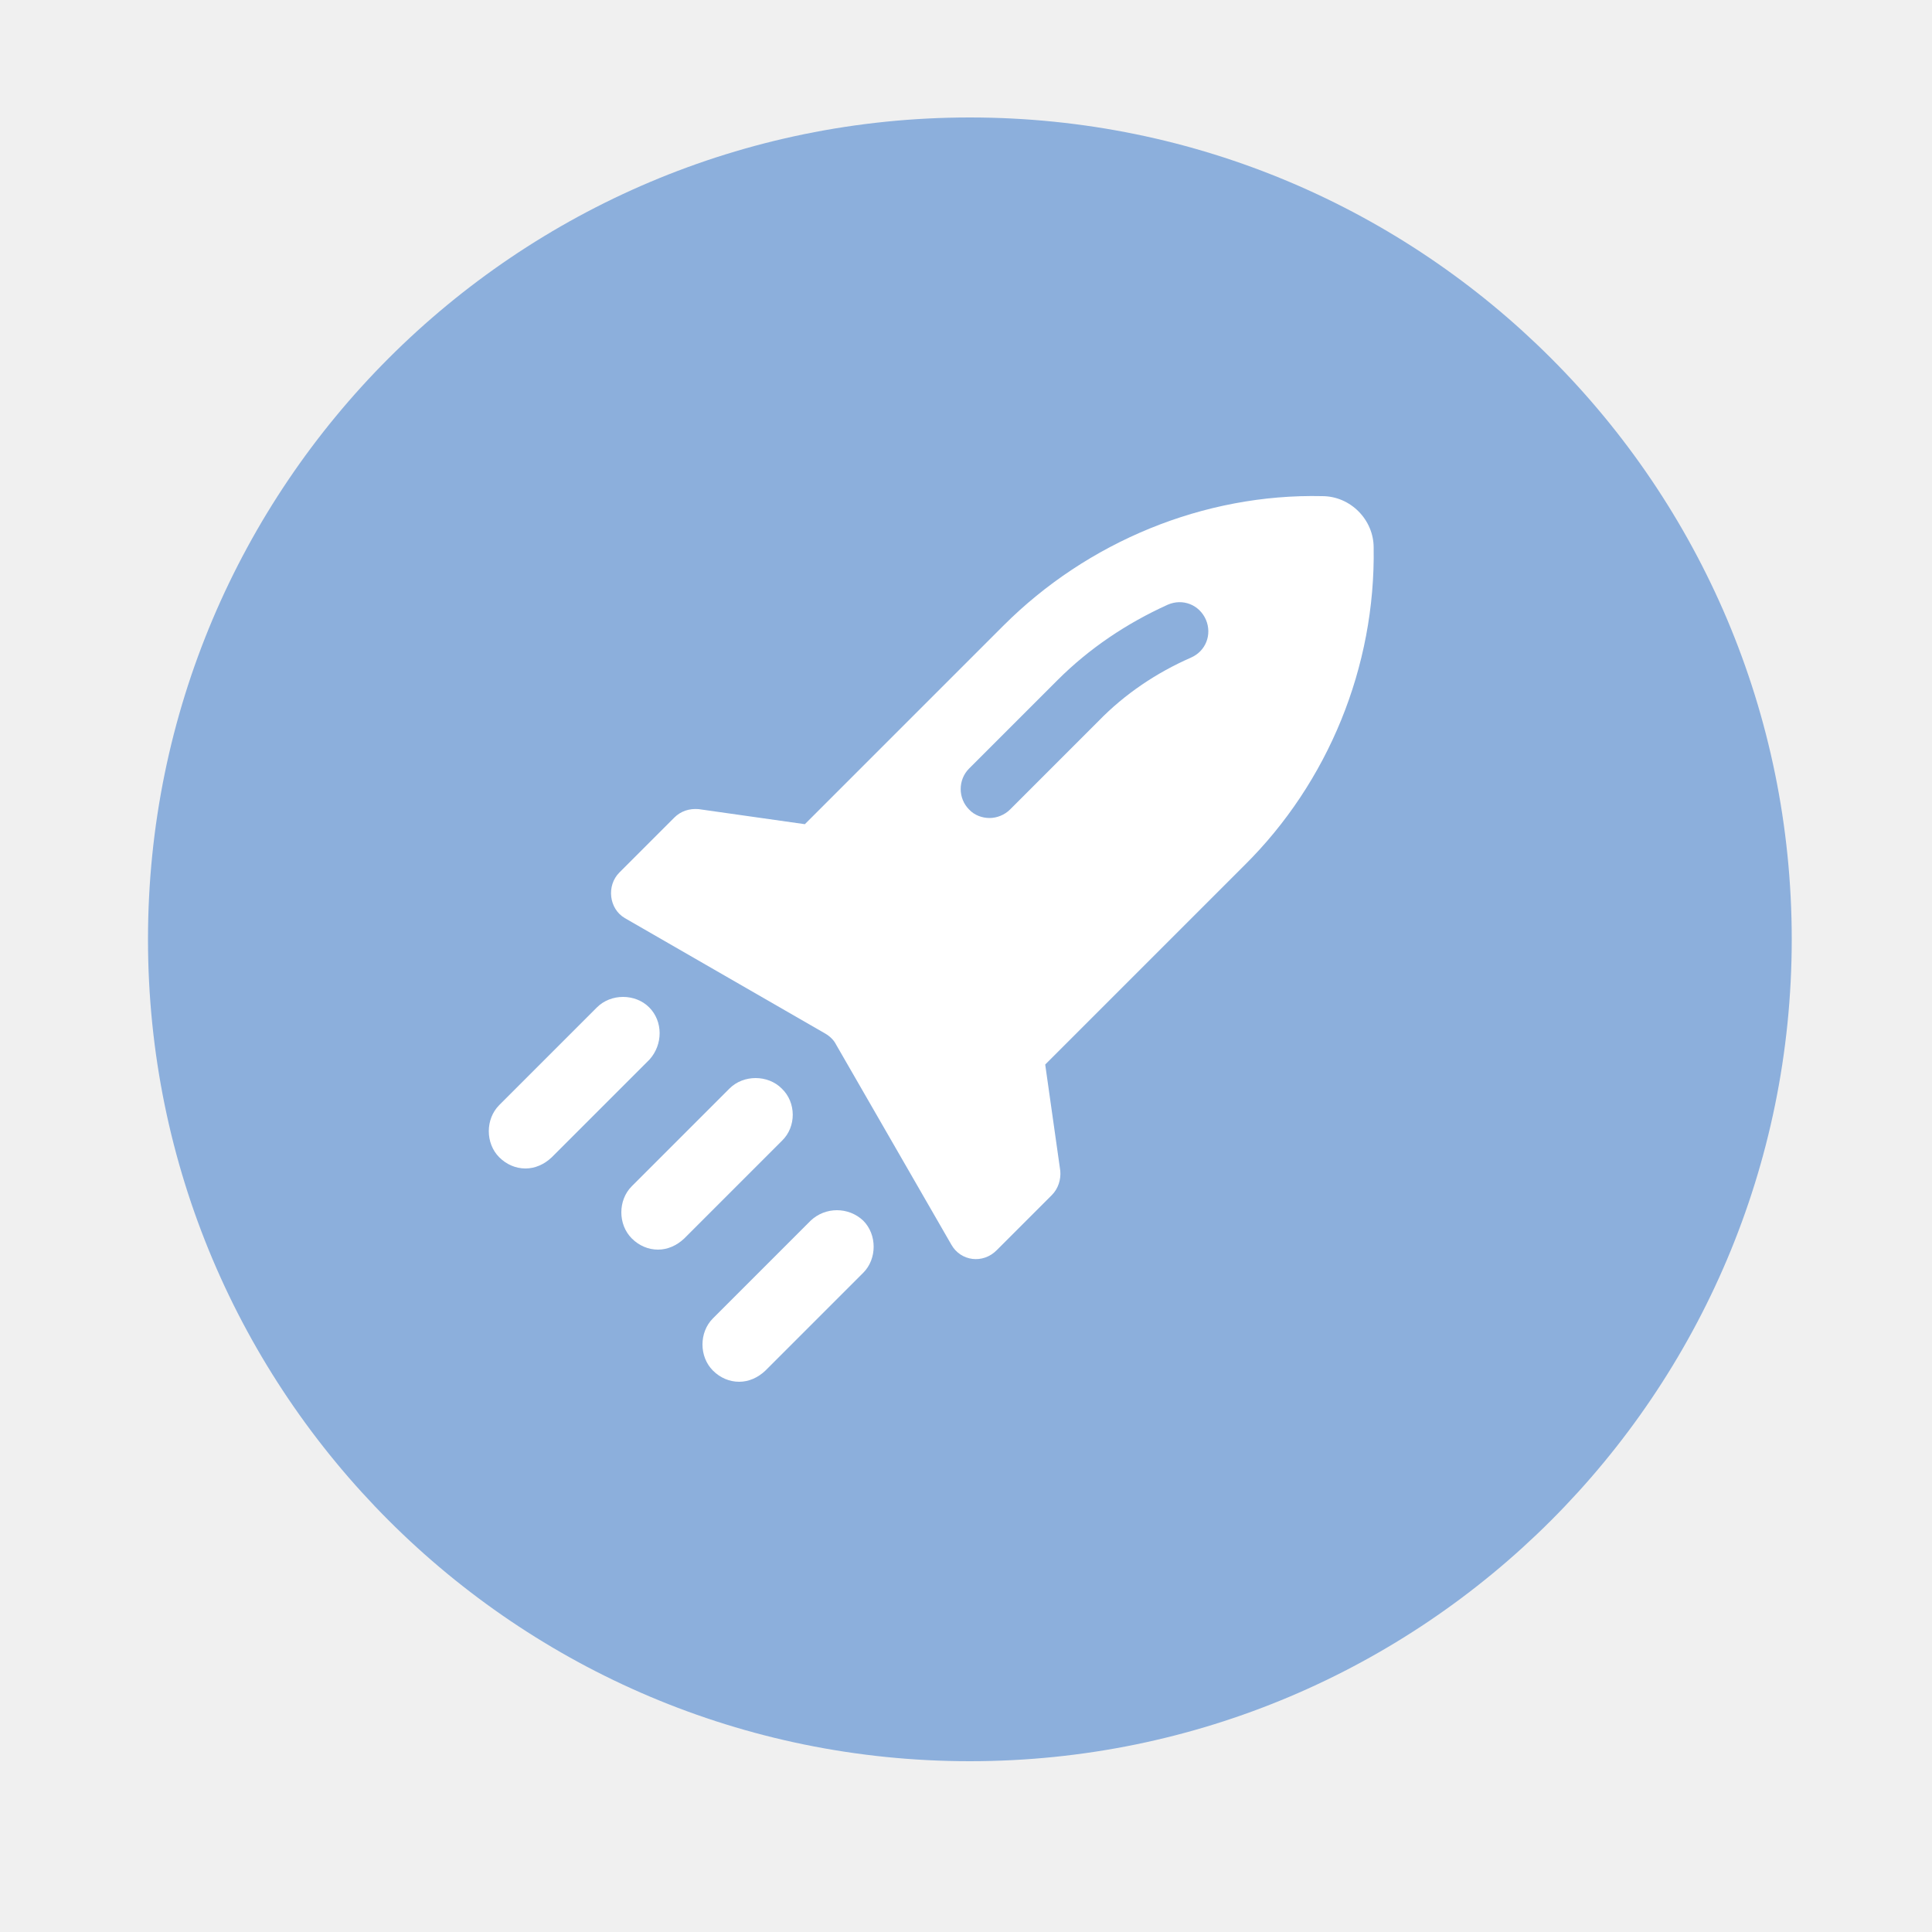
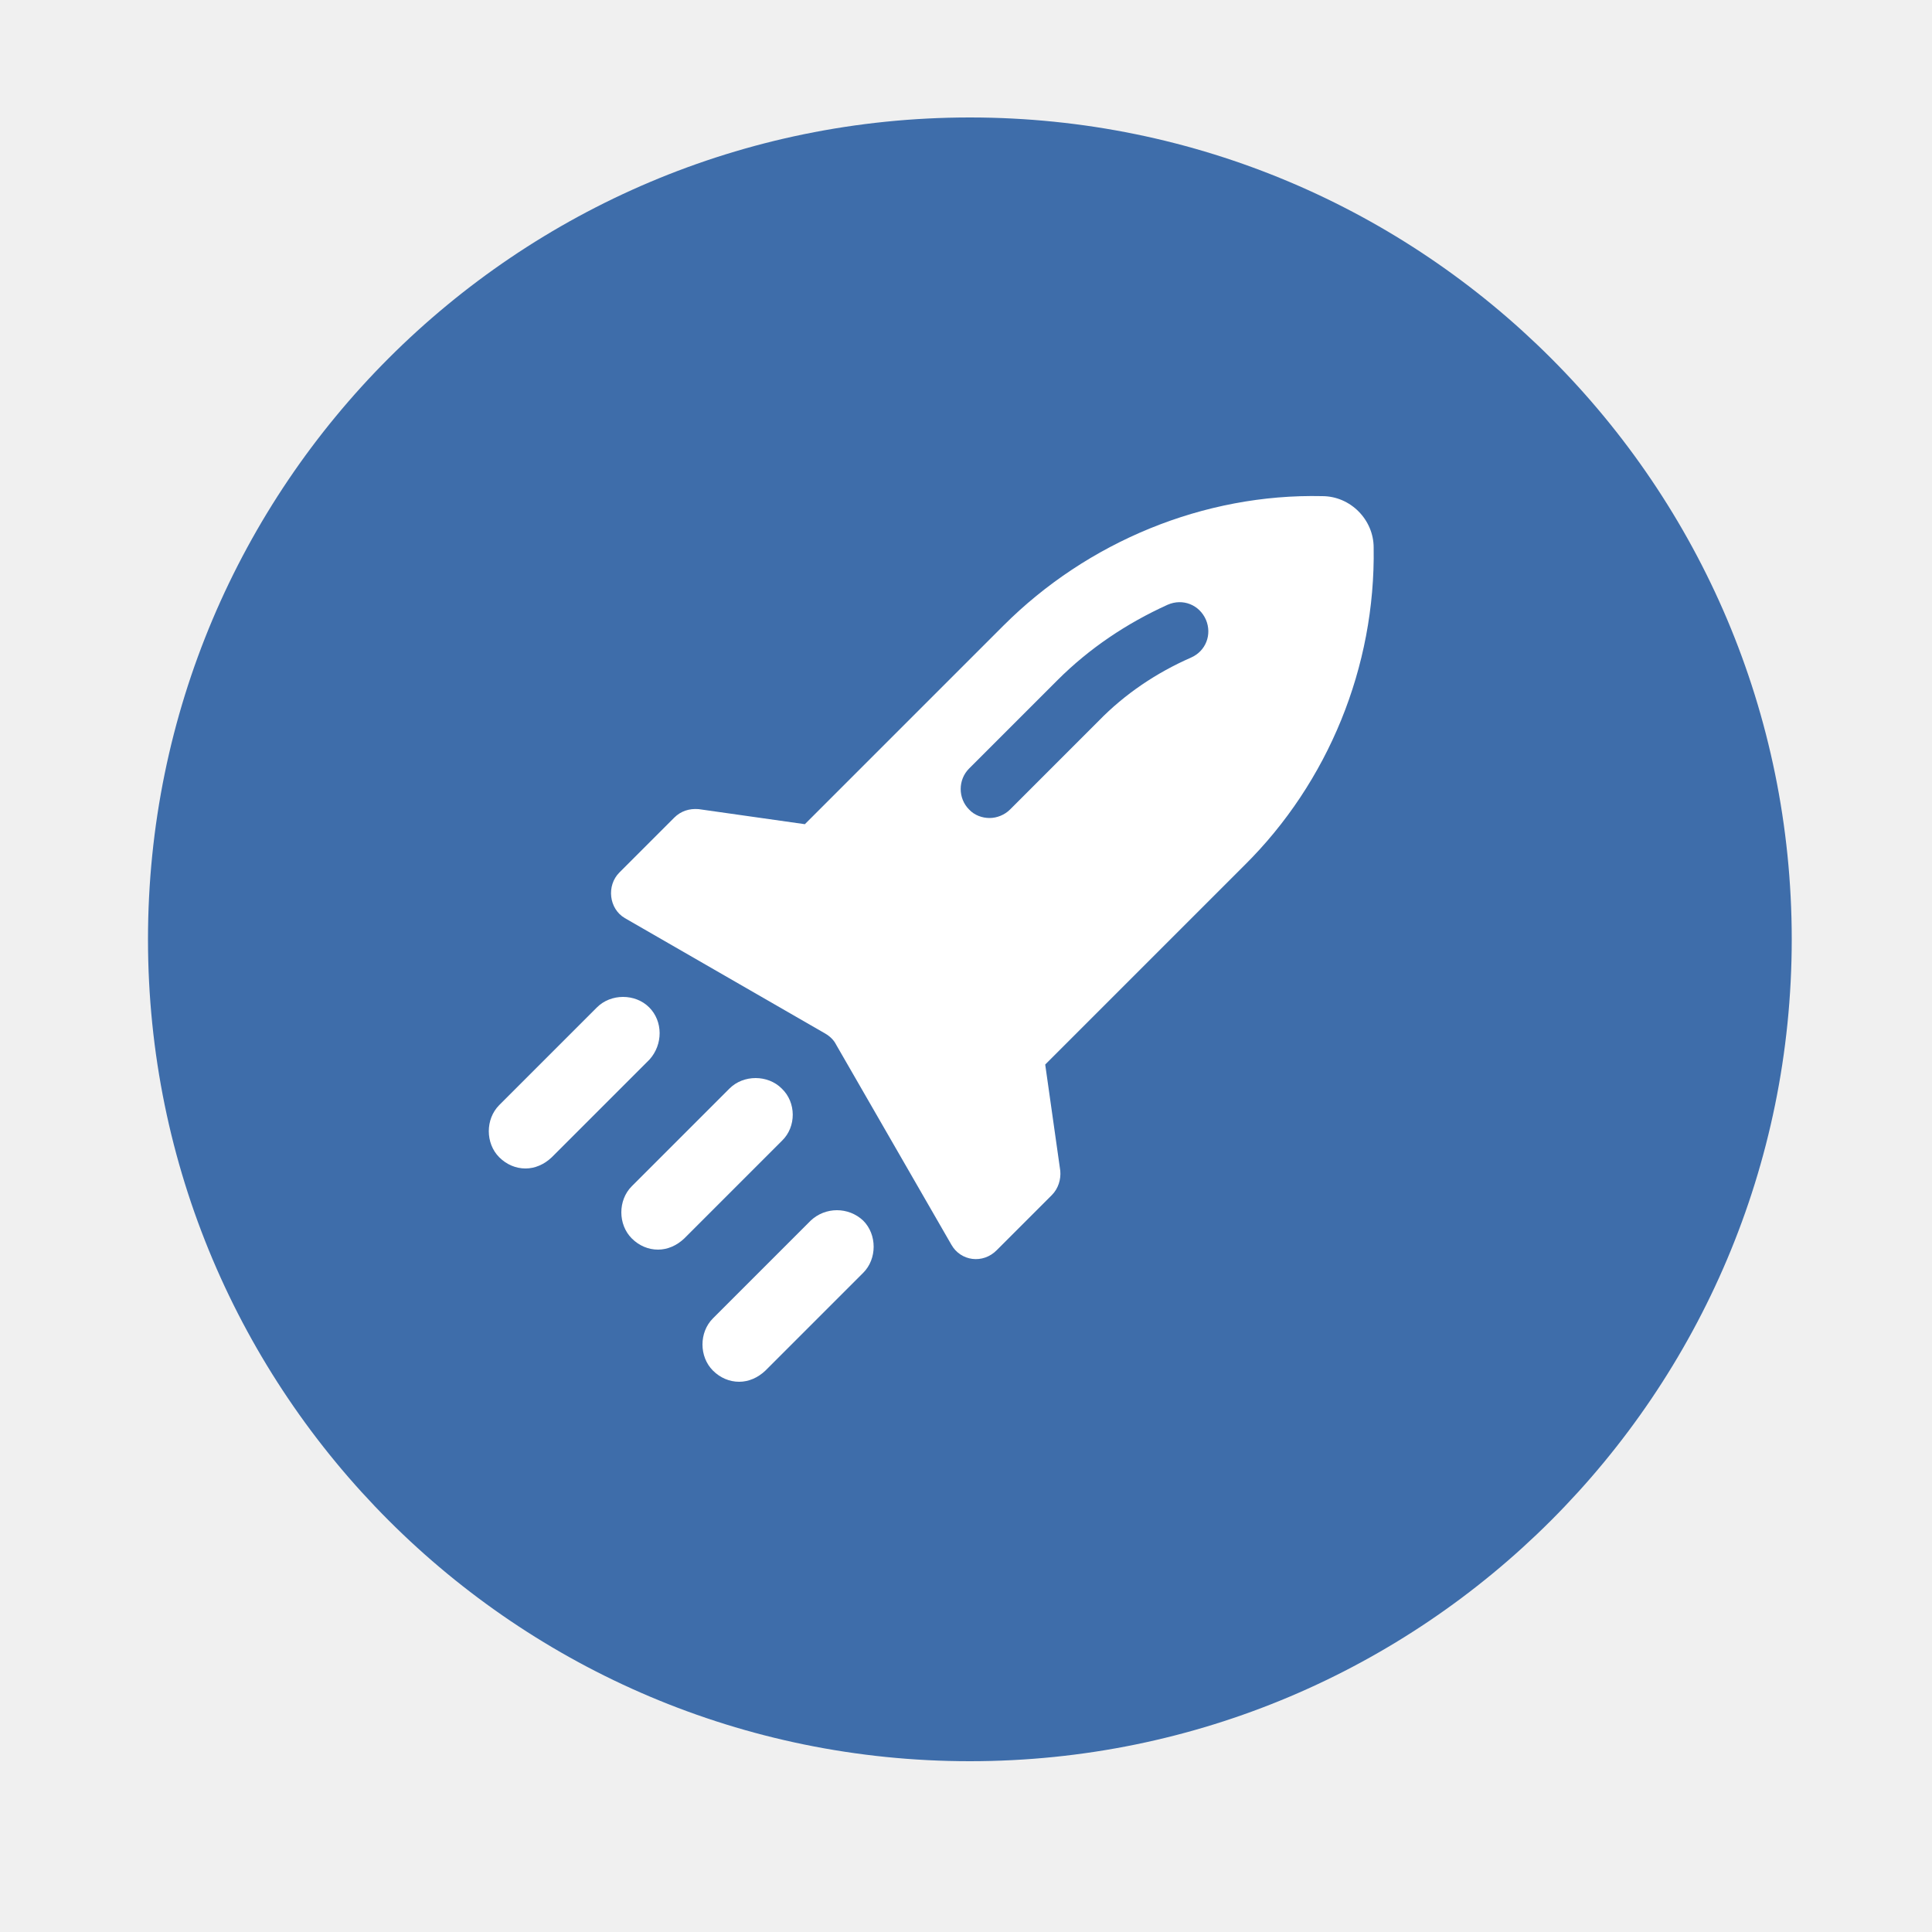
<svg xmlns="http://www.w3.org/2000/svg" version="1.1" id="Layer_1" x="0px" y="0px" viewBox="0 0 50 50" style="enable-background:new 0 0 50 50;" xml:space="preserve">
  <style type="text/css">
- 	.st0{fill:#8cafdc;}
+ 	.st0{fill:#3e6daa;}
	.st1{fill:#FFFFFF;}
</style>
  <circle class="st0" cx="25.1" cy="24.31" r="21.27" />
  <g>
    <path class="st1" d="M35.55,14.17c0-0.72-0.6-1.33-1.33-1.33c-3.06-0.07-6.08,1.18-8.25,3.35l-5.14,5.14l-2.75-0.39   c-0.24-0.02-0.46,0.05-0.63,0.22l-1.42,1.42c-0.34,0.34-0.27,0.94,0.14,1.18l5.19,2.99c0.12,0.07,0.22,0.17,0.27,0.27l2.99,5.19   c0.24,0.43,0.82,0.51,1.18,0.14l1.42-1.42c0.17-0.17,0.24-0.41,0.22-0.63l-0.39-2.75l5.16-5.16C34.37,20.25,35.6,17.26,35.55,14.17   L35.55,14.17z M30.82,17.02c-0.89,0.39-1.71,0.94-2.39,1.64l-2.29,2.29c-0.14,0.14-0.34,0.22-0.53,0.22s-0.39-0.07-0.53-0.22   c-0.29-0.29-0.29-0.77,0-1.06l2.29-2.29c0.82-0.82,1.79-1.47,2.85-1.95c0.39-0.17,0.82,0,0.99,0.39   C31.37,16.42,31.21,16.85,30.82,17.02L30.82,17.02z" />
    <path class="st1" d="M16.8,26.07c-0.36-0.36-0.99-0.36-1.35,0l-2.53,2.53c-0.36,0.36-0.36,0.99,0,1.35   c0.19,0.19,0.43,0.29,0.68,0.29c0.24,0,0.48-0.1,0.68-0.29l2.53-2.53C17.16,27.03,17.16,26.43,16.8,26.07L16.8,26.07z" />
    <path class="st1" d="M20.98,31.59l-2.53,2.53c-0.36,0.36-0.36,0.99,0,1.35c0.19,0.19,0.43,0.29,0.68,0.29   c0.24,0,0.48-0.1,0.68-0.29l2.53-2.53c0.36-0.36,0.36-0.99,0-1.35C21.96,31.23,21.36,31.23,20.98,31.59L20.98,31.59z" />
    <path class="st1" d="M20.23,28.17c-0.36-0.36-0.99-0.36-1.35,0l-2.53,2.53c-0.36,0.36-0.36,0.99,0,1.35   c0.19,0.19,0.43,0.29,0.68,0.29c0.24,0,0.48-0.1,0.68-0.29l2.53-2.53C20.61,29.16,20.61,28.53,20.23,28.17L20.23,28.17z" />
  </g>
</svg>
